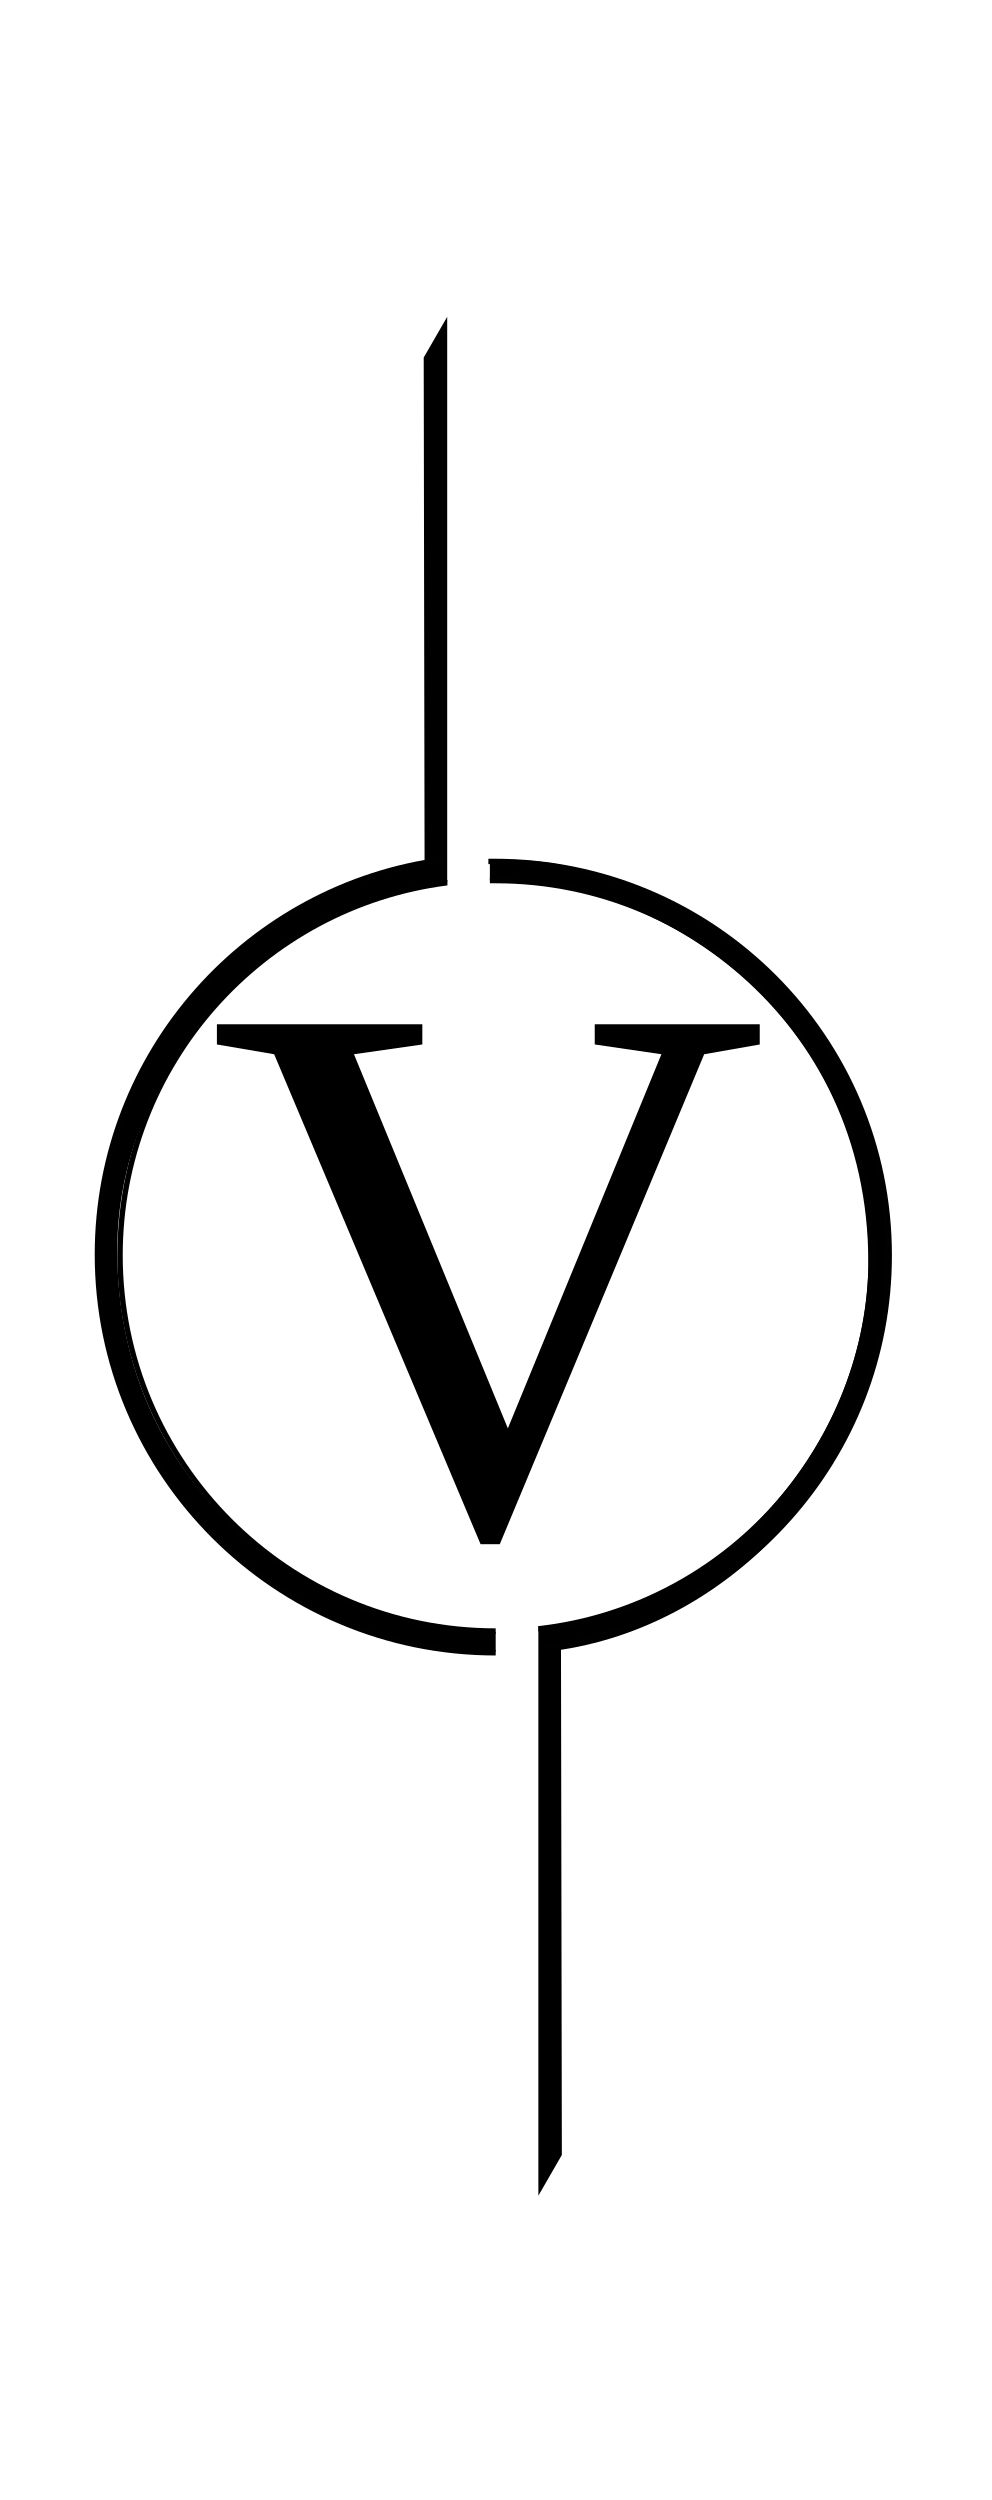
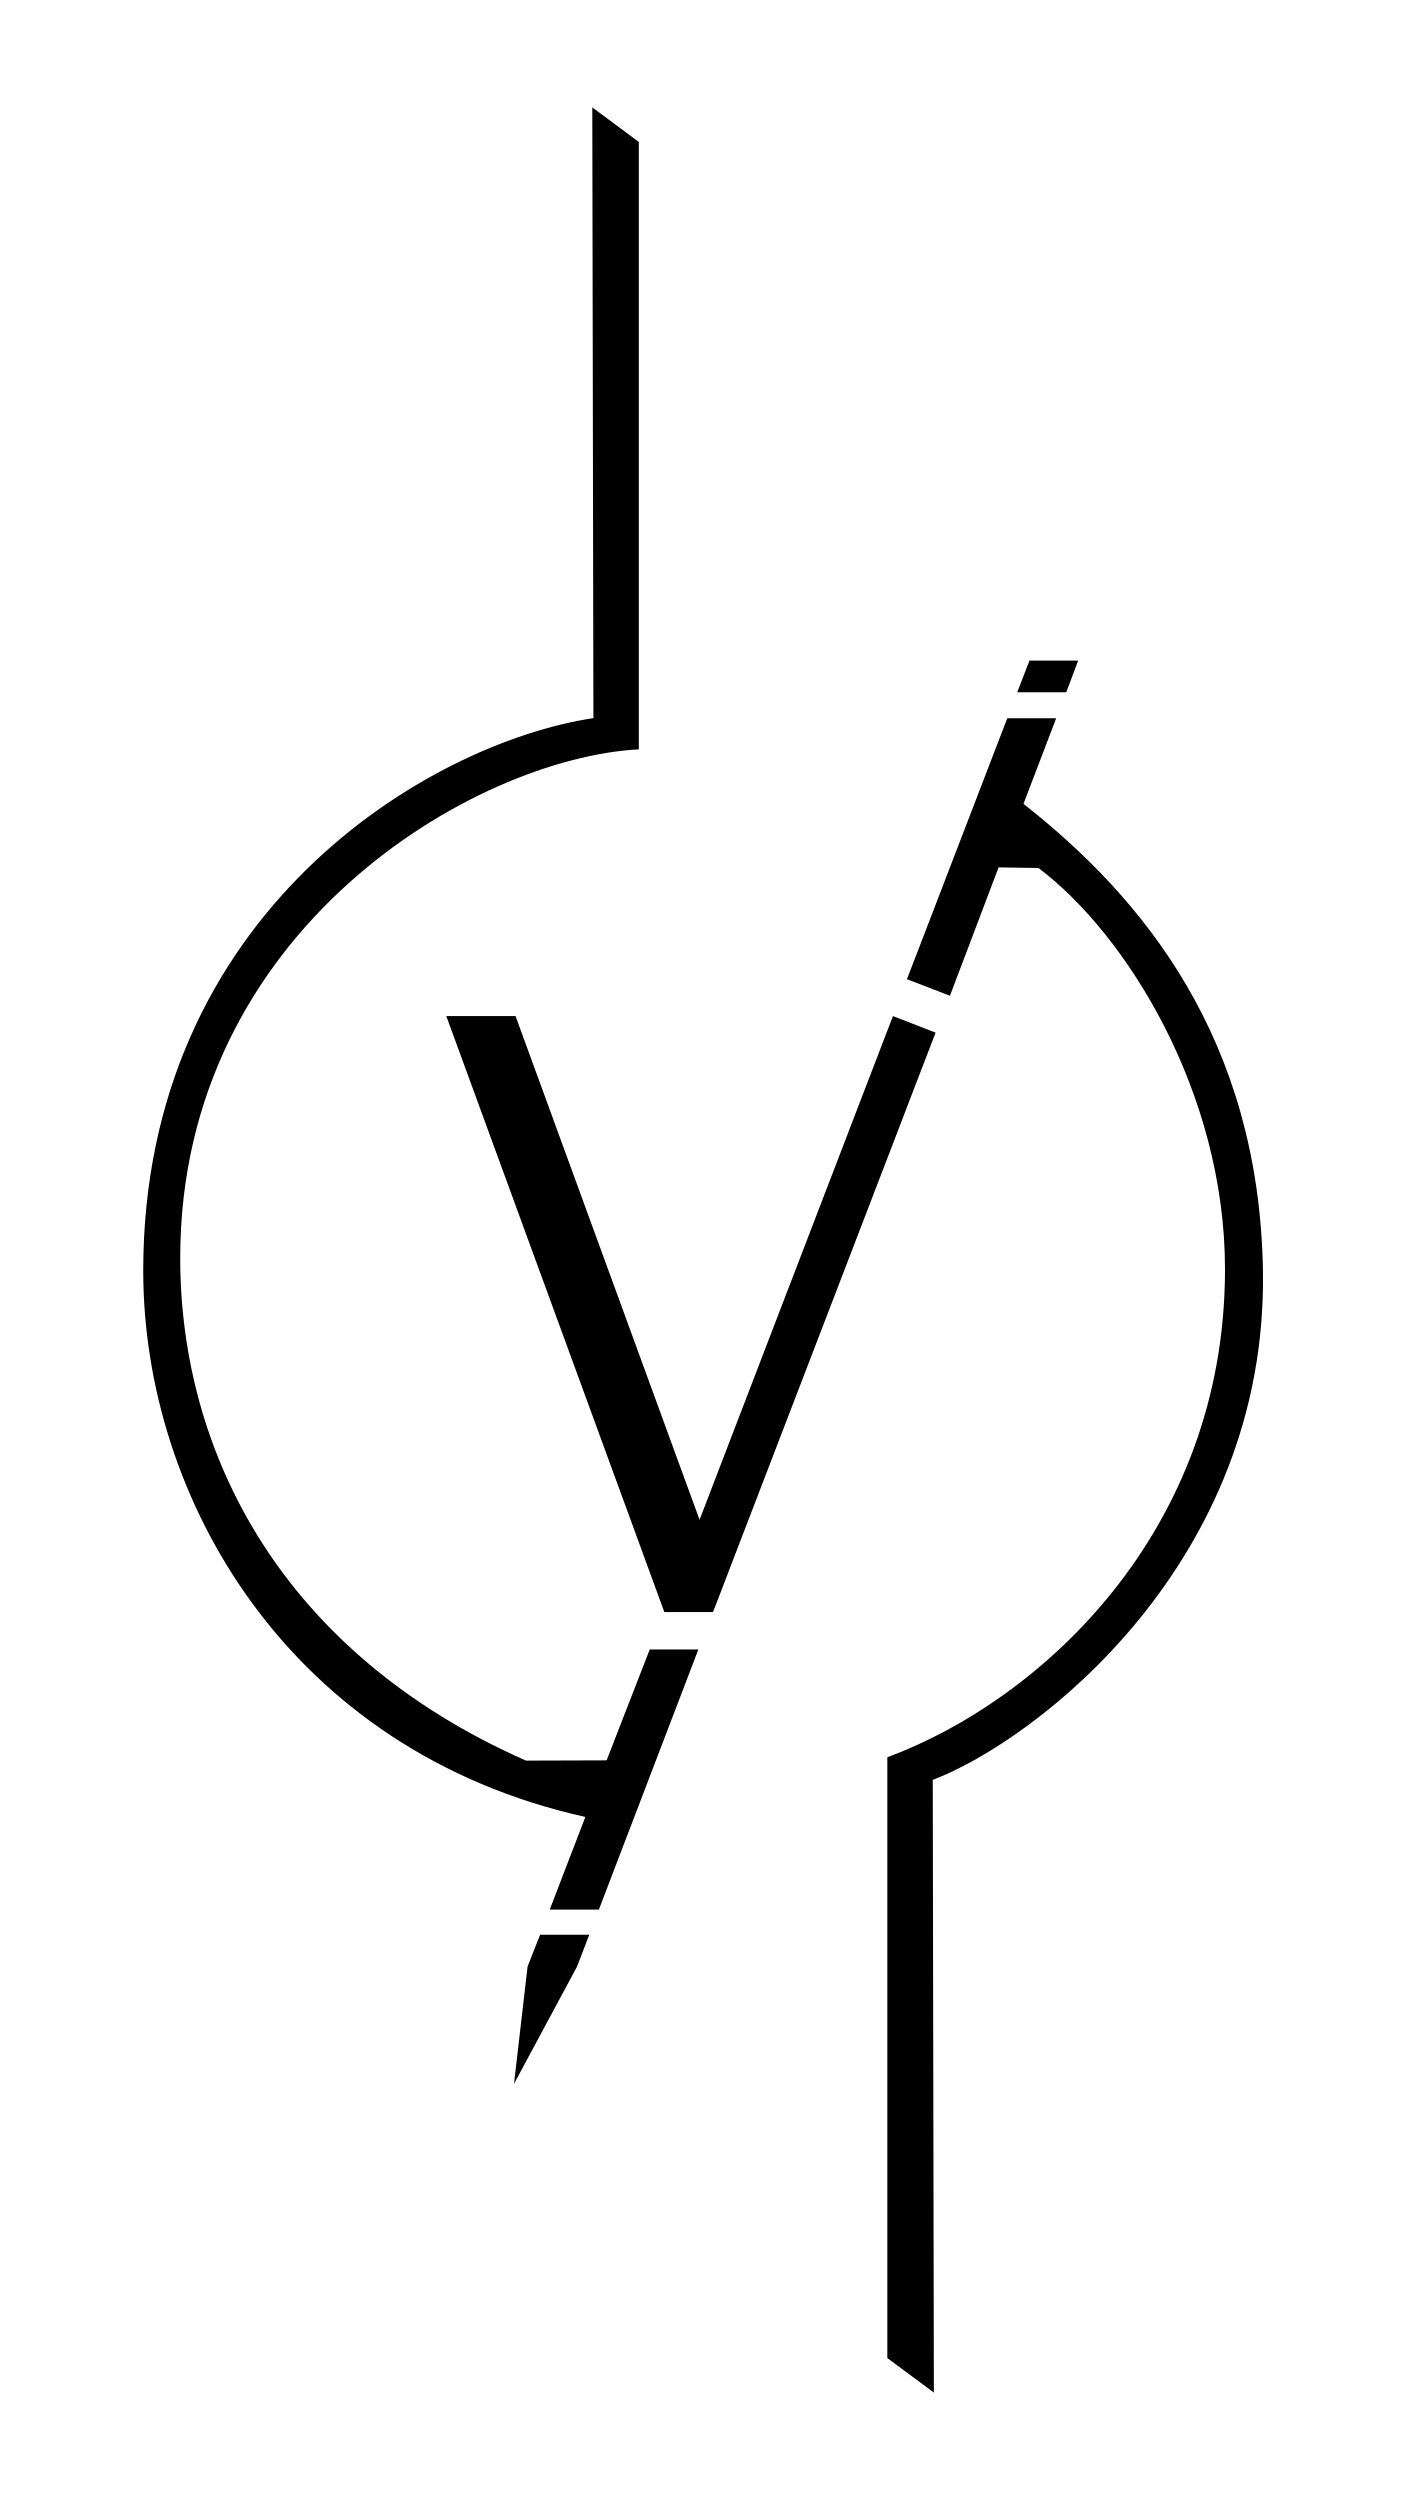
- <svg xmlns="http://www.w3.org/2000/svg" version="1.1" id="Warstwa_1" x="0px" y="0px" viewBox="0 0 46 116" style="enable-background:new 0 0 46 116;" xml:space="preserve">
+ <svg xmlns="http://www.w3.org/2000/svg" version="1.1" id="Warstwa_1" x="0px" y="0px" viewBox="0 0 1080 1920" style="enable-background:new 0 0 1080 1920;" xml:space="preserve">
  <style type="text/css">
- 	.st1{fill:none;stroke:#010101;stroke-width:0.25;stroke-miterlimit:10;}
- 	.st3{font-size:36px;}
+ 	.st0{fill:inherit;}
+ 	.st1{fill:none;stroke-width:0.25;stroke-miterlimit:10;}
+ 	.st2{stroke-width:0.25;stroke-miterlimit:10;}
</style>
-   <path class="st0" d="M19.66,16.59l1.09-1.89v26.23C11.74,42.03,5.44,50.08,5.44,58c0,11.58,9.81,17.92,17.56,17.72v0.92  C17.25,77.22,4.55,72.14,4.55,58c0-9.43,6.67-16.11,15.15-17.96L19.66,16.59z" />
-   <path class="st0" d="M26.07,99.99l-1.09,1.89V75.65c9.01-1.1,15.31-9.15,15.31-17.07c0-11.58-9.81-17.92-17.56-17.72v-0.92  c5.75-0.58,18.45,4.51,18.45,18.65c0,8.98-6.85,16.69-15.15,17.96L26.07,99.99z" />
-   <path class="st1" d="M23,75.68c-9.63,0-17.43-7.81-17.43-17.43c0-8.86,6.61-16.19,15.17-17.29c0.02,0,0.02,0,0.02,0" />
-   <path class="st1" d="M22.73,40.86c0.07,0,0.18,0,0.27,0c9.63,0,17.43,7.77,17.43,17.4c0,8.93-6.72,16.3-15.38,17.31  c-0.01,0-0.08,0-0.08,0" />
-   <text transform="matrix(1 0 0 1 9.6584 71.1043)" class="st0 st2 st3">V</text>
-   <path class="st4" d="M5.57-0.17" />
-   <path class="st1" d="M22.66,39.97c0.07,0,0.19,0,0.28,0c10.12,0,18.32,8.16,18.32,18.28c0,9.39-7.06,17.13-16.16,18.2  c-0.01,0-0.08,0-0.08,0" />
-   <path class="st1" d="M23,76.69c-10.2,0-18.48-8.27-18.48-18.48c0-9.39,7.01-17.15,16.08-18.32c0.02,0,0.02,0,0.02,0" />
+   <path class="st0" d="M786.02,617.39c92.47,72.53,180.59,180.69,183.9,357.56c4.23,225.66-174.83,362.09-253.57,392l0.86,470.55  l-35.74-26.52v-461.4c117.83-43.71,259.33-173.14,259.33-374.8c0-135.53-75.52-257.13-143.26-308.18l-30.63-0.45l-37.36,98.6  l-33-12.73l77.03-200.38h37.56" />
+   <path class="st1" d="M537.44,538.3" />
+   <path class="st1" d="M530.88,538.4" />
+   <path class="st2" d="M455.74,551.51C328.91,570.66,110,701.01,110,975.92c0,174.37,111.53,368.77,339.55,419.49l-27.35,71.18h37.74  l76.4-199.82H499l-33.12,85.18l-61.95,0.2c-187.31-82.74-265.52-235.94-265.52-386.09c0-252.38,226.53-383.91,352.21-390.55v-466.5  L454.88,82.5L455.74,551.51z" />
+   <polygon class="st2" points="405.18,1510.31 394.75,1600.38 443.18,1510.31 452.55,1485.88 414.81,1485.88 " />
+   <polygon class="st2" points="547.62,1238.05 718.53,793.08 685.78,780.35 537.26,1167.2 395.94,780.35 342.76,780.35   510.21,1238.05 " />
+   <polygon class="st0" points="790.61,507.36 828.03,507.36 818.86,531.67 781.24,531.67 " />
</svg>
